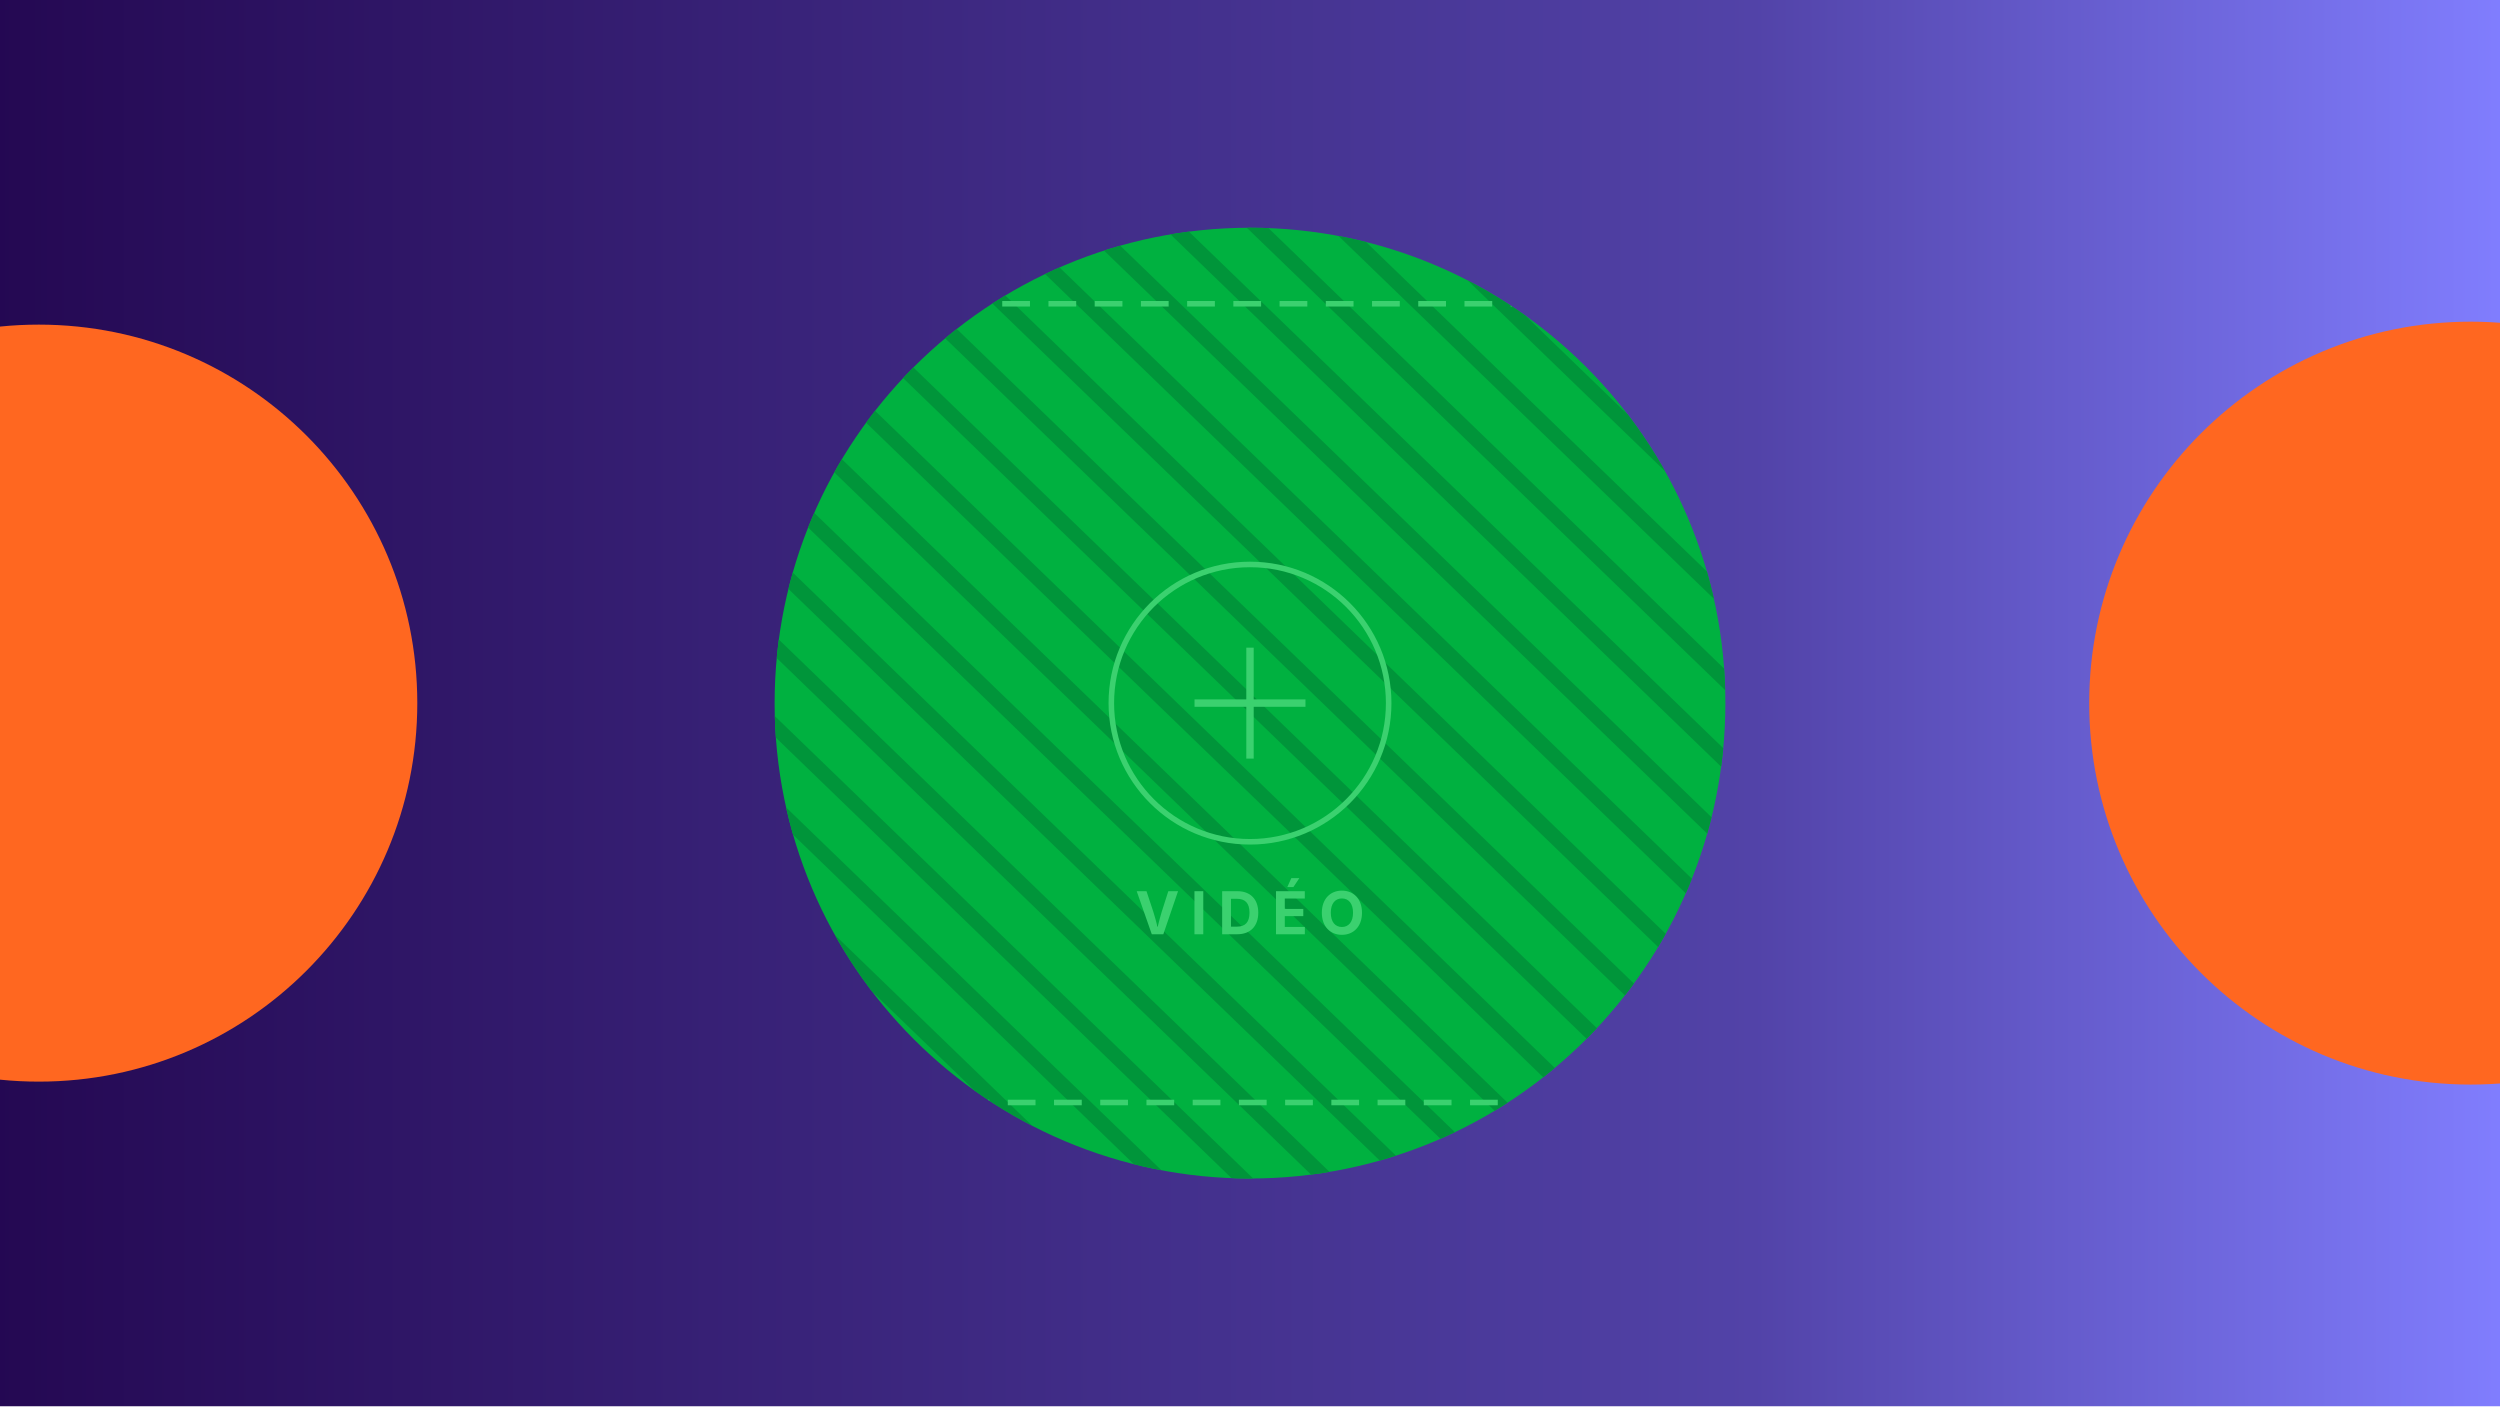
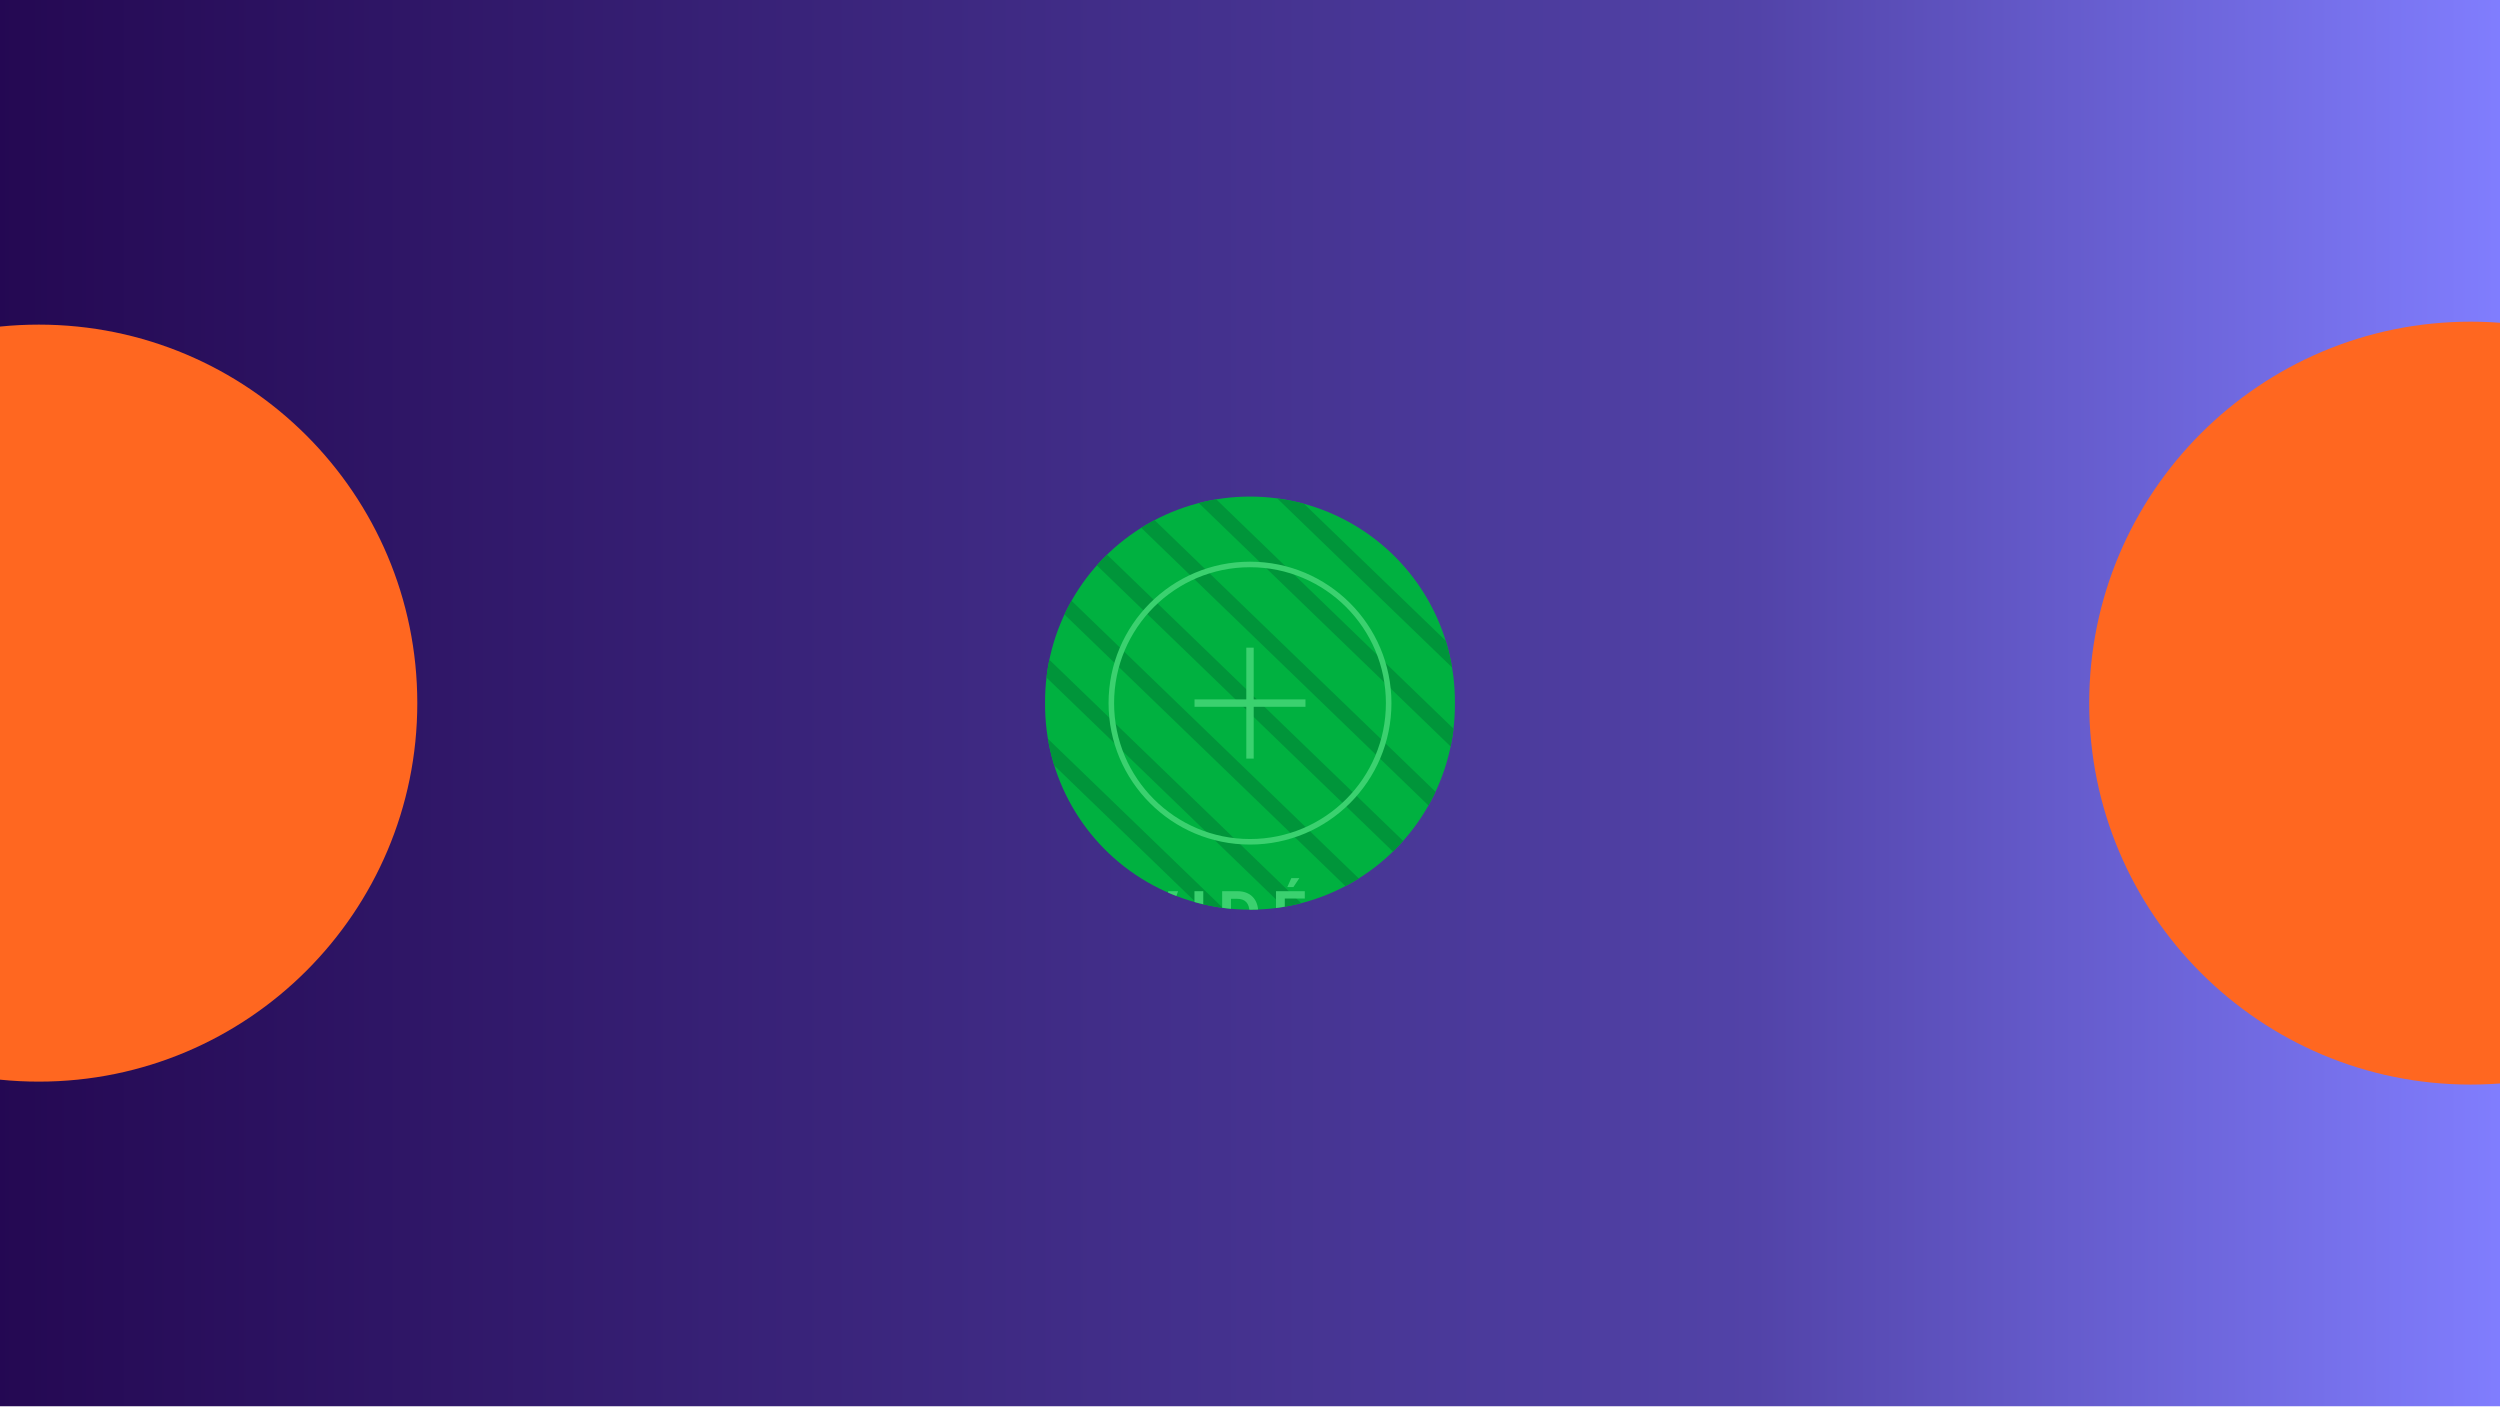
<svg xmlns="http://www.w3.org/2000/svg" viewBox="0 0 1920 1080" width="1920" height="1080">
  <defs>
    <linearGradient id="sfeerGrad" x1="0" y1="0" x2="1" y2="0">
      <stop offset="0" stop-color="#240852" />
      <stop offset="0.7" stop-color="#5243A8" />
      <stop offset="1" stop-color="#817EFF" />
    </linearGradient>
    <linearGradient id="sfeerGradU" gradientUnits="userSpaceOnUse" x1="0" y1="0" x2="1920" y2="0">
      <stop offset="0" stop-color="#240852" />
      <stop offset="0.7" stop-color="#5243A8" />
      <stop offset="1" stop-color="#817EFF" />
    </linearGradient>
  </defs>
  <rect id="fond" width="1920" height="1080" fill="url(#sfeerGrad)" />
  <clipPath id="fenetre-k2">
-     <path d="M594.91 540a365.09 365.09 0 1 0 730.18 0a365.09 365.09 0 1 0 -730.18 0Z" />
+     <path d="M802.62 540a157.38 157.38 0 1 0 314.75 0a157.38 157.38 0 1 0 -314.75 0Z" />
  </clipPath>
  <g id="fenetre" clip-path="url(#fenetre-k2)">
    <g id="k2-plaque">
      <rect width="1920" height="1080" fill="#00B140" />
      <g transform="translate(960.0 540.0) scale(0.71) translate(-960.0 -540.0)">
        <path d="M-1260 -40L-60 1120 M-1170 -40L30 1120 M-1080 -40L120 1120 M-990 -40L210 1120 M-900 -40L300 1120 M-810 -40L390 1120 M-720 -40L480 1120 M-630 -40L570 1120 M-540 -40L660 1120 M-450 -40L750 1120 M-360 -40L840 1120 M-270 -40L930 1120 M-180 -40L1020 1120 M-90 -40L1110 1120 M0 -40L1200 1120 M90 -40L1290 1120 M180 -40L1380 1120 M270 -40L1470 1120 M360 -40L1560 1120 M450 -40L1650 1120 M540 -40L1740 1120 M630 -40L1830 1120 M720 -40L1920 1120 M810 -40L2010 1120 M900 -40L2100 1120 M990 -40L2190 1120 M1080 -40L2280 1120 M1170 -40L2370 1120 M1260 -40L2460 1120 M1350 -40L2550 1120 M1440 -40L2640 1120 M1530 -40L2730 1120 M1620 -40L2820 1120 M1710 -40L2910 1120 M1800 -40L3000 1120 M1890 -40L3090 1120 M1980 -40L3180 1120 M2070 -40L3270 1120 M2160 -40L3360 1120 M2250 -40L3450 1120 M2340 -40L3540 1120 M2430 -40L3630 1120 M2520 -40L3720 1120 M2610 -40L3810 1120 M2700 -40L3900 1120 M2790 -40L3990 1120 M2880 -40L4080 1120 M2970 -40L4170 1120 M3060 -40L4260 1120 M3150 -40L4350 1120" stroke="#00953A" stroke-width="16" fill="none" />
        <rect x="192.0" y="108.0" width="1536.0" height="864.0" fill="none" stroke="#3BD16F" stroke-width="6" stroke-dasharray="30 20" />
        <path d="M900.0 540.0H1020.0M960.0 480.0V600.0" stroke="#3BD16F" stroke-width="8" />
        <circle cx="960.0" cy="540.0" r="150" fill="none" stroke="#3BD16F" stroke-width="6" />
        <text x="960.0" y="790.0" font-family="Inter, Arial, sans-serif" font-size="64" font-weight="700" fill="#3BD16F" text-anchor="middle" letter-spacing="12">VIDÉO</text>
      </g>
    </g>
  </g>
  <path id="bobine-g" d="M-260.9 540a290.69 290.69 0 1 0 581.38 0a290.69 290.69 0 1 0 -581.38 0Z" fill="#FF6720" />
  <path id="bobine-d" d="M1604.51 540a292.96 292.96 0 1 0 585.92 0a292.96 292.96 0 1 0 -585.92 0Z" fill="#FF6720" />
</svg>
